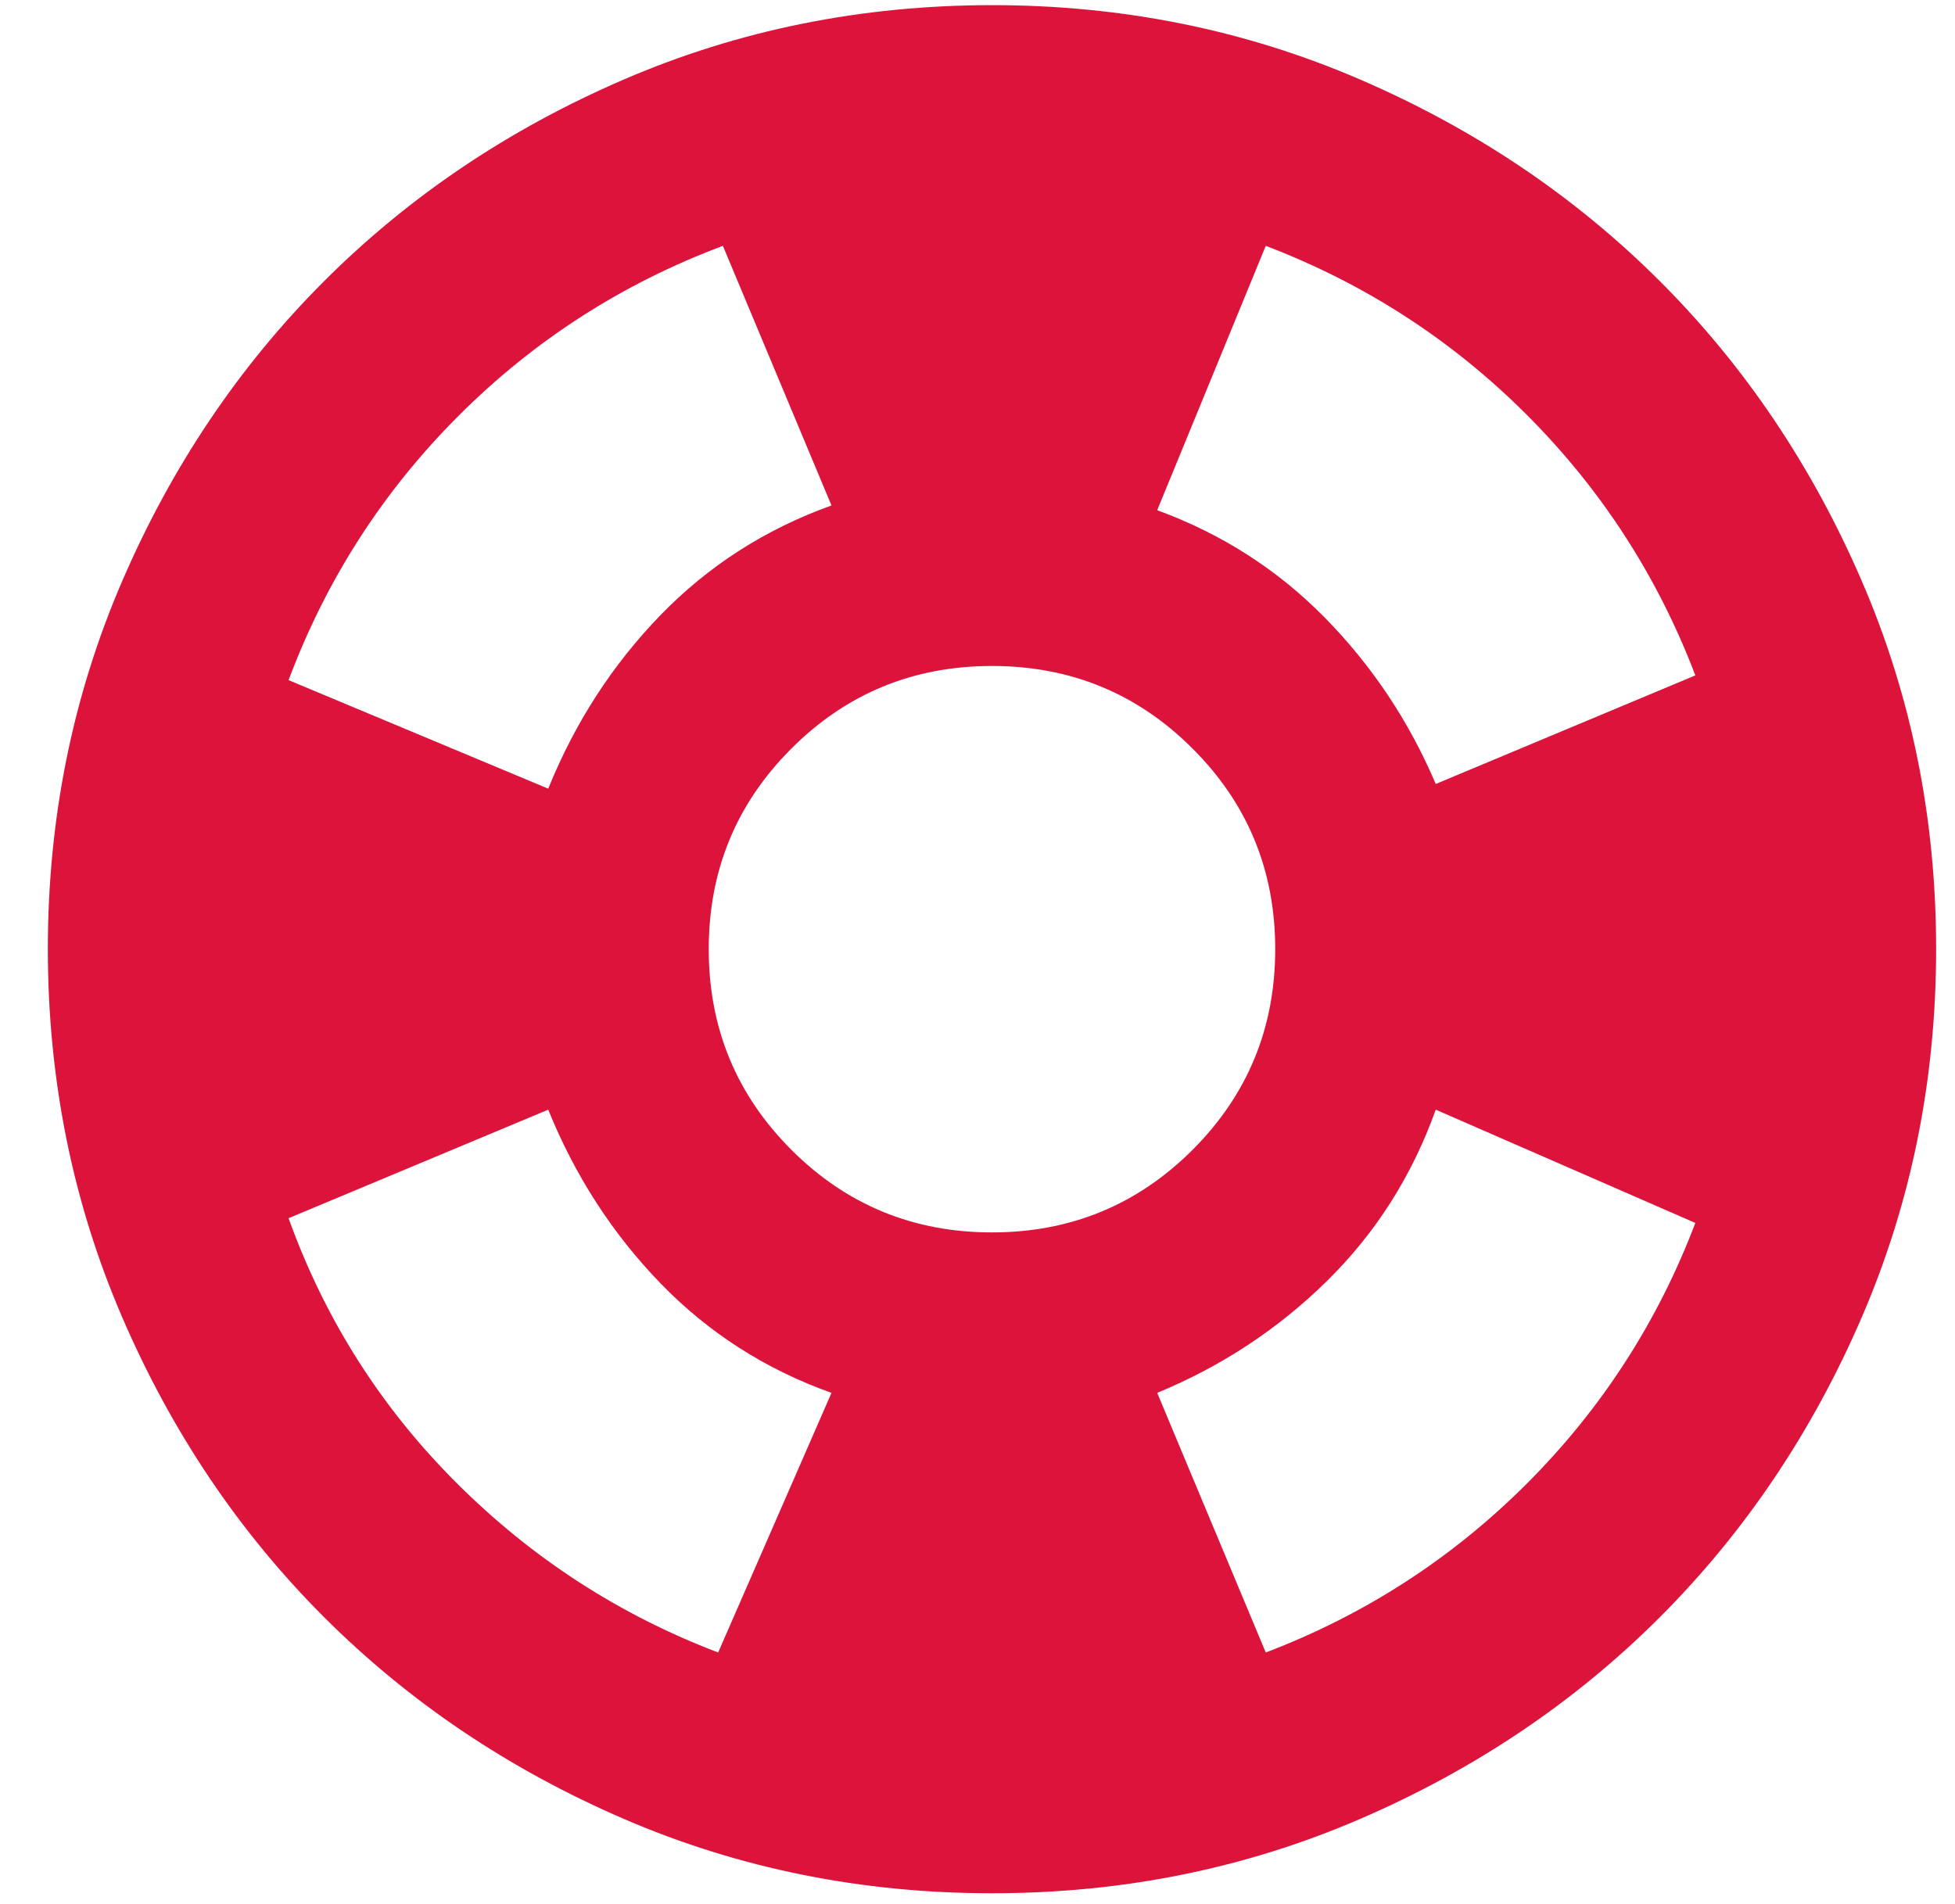
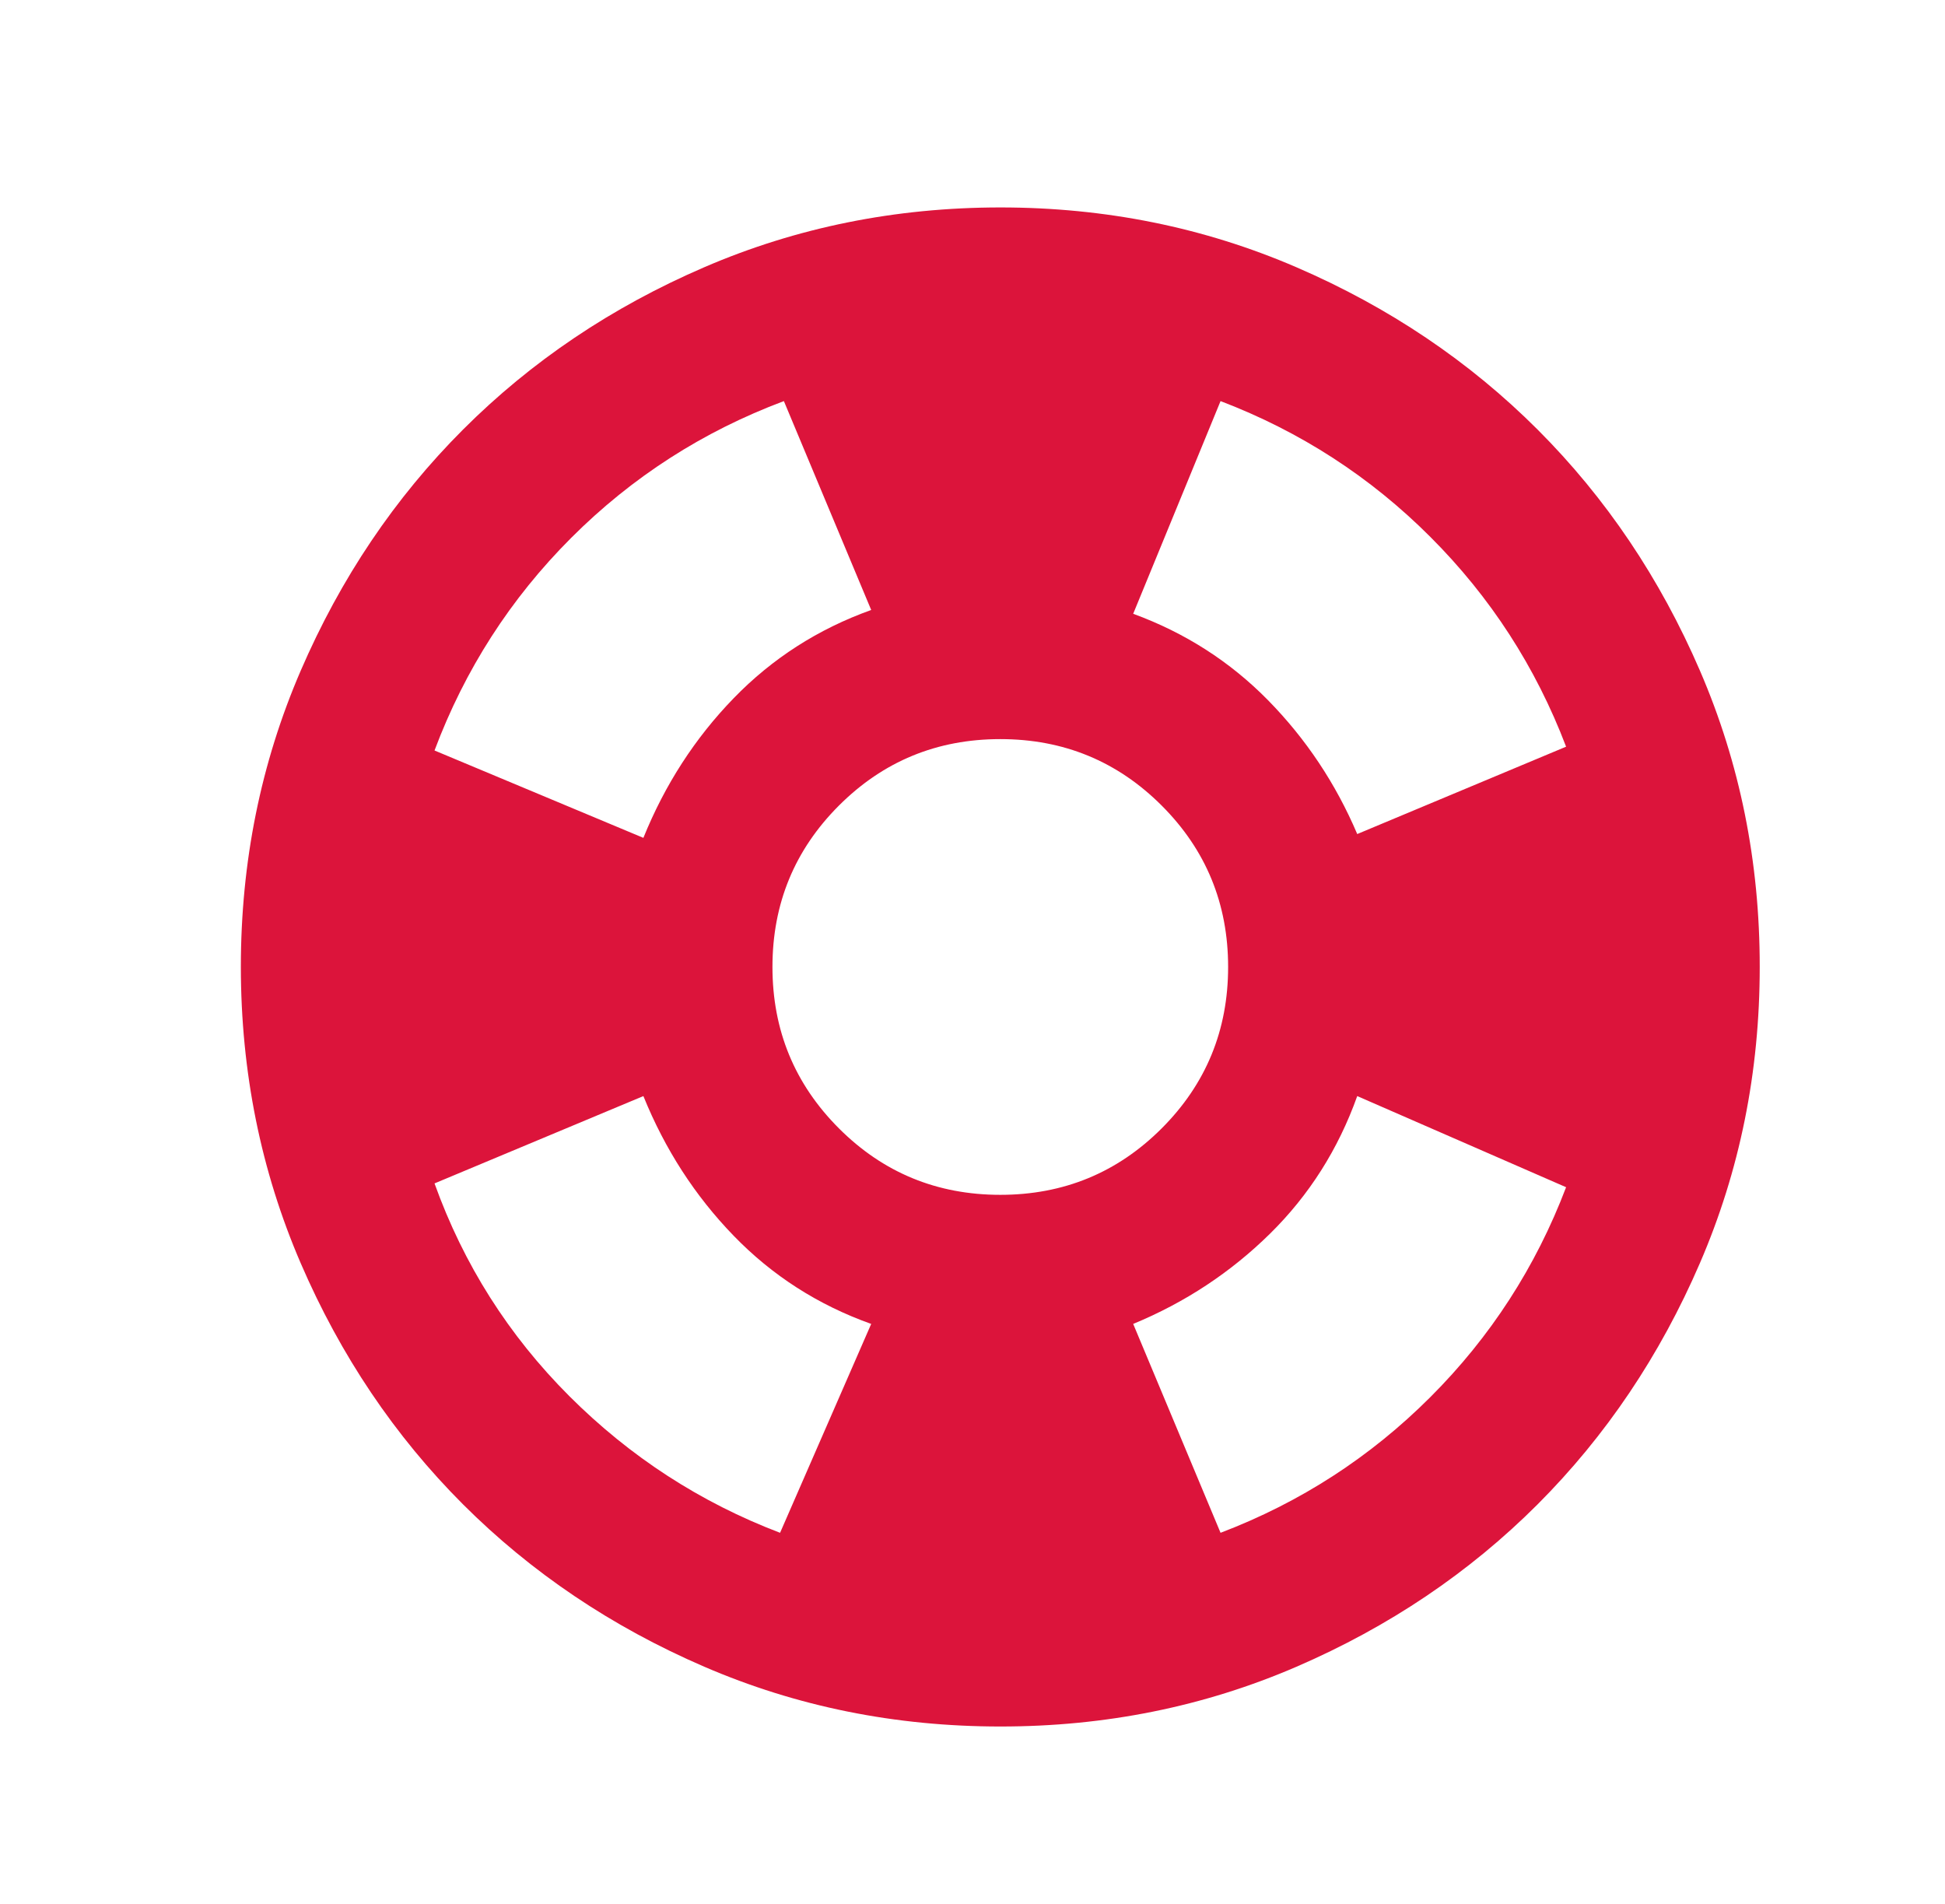
- <svg xmlns="http://www.w3.org/2000/svg" width="38" height="37" viewBox="0 0 38 37" fill="none">
-   <path d="M19.281 36.803C16.743 36.803 14.357 36.321 12.124 35.357C9.891 34.393 7.949 33.085 6.298 31.435C4.646 29.783 3.339 27.841 2.376 25.608C1.413 23.375 0.931 20.99 0.93 18.451C0.93 15.912 1.412 13.527 2.376 11.294C3.34 9.061 4.647 7.119 6.298 5.467C7.949 3.816 9.891 2.509 12.124 1.546C14.357 0.583 16.743 0.101 19.281 0.1C21.82 0.1 24.206 0.582 26.438 1.546C28.671 2.51 30.613 3.817 32.265 5.467C33.917 7.119 35.224 9.061 36.188 11.294C37.153 13.527 37.634 15.912 37.633 18.451C37.633 20.99 37.151 23.375 36.187 25.608C35.223 27.841 33.915 29.783 32.265 31.435C30.613 33.087 28.671 34.394 26.438 35.358C24.206 36.322 21.82 36.804 19.281 36.803ZM13.959 32.123L16.162 27.076C14.877 26.618 13.768 25.907 12.836 24.944C11.904 23.981 11.177 22.857 10.656 21.571L5.609 23.681C6.313 25.639 7.399 27.352 8.867 28.82C10.335 30.288 12.032 31.389 13.959 32.123ZM10.656 15.331C11.176 14.047 11.903 12.923 12.836 11.96C13.77 10.997 14.878 10.286 16.162 9.826L14.051 4.779C12.094 5.513 10.381 6.614 8.913 8.083C7.444 9.551 6.343 11.264 5.609 13.221L10.656 15.331ZM19.281 23.957C20.811 23.957 22.11 23.421 23.181 22.351C24.252 21.28 24.787 19.98 24.787 18.451C24.787 16.922 24.252 15.622 23.181 14.552C22.11 13.481 20.811 12.946 19.281 12.946C17.752 12.946 16.452 13.481 15.382 14.552C14.311 15.622 13.776 16.922 13.776 18.451C13.776 19.98 14.311 21.28 15.382 22.351C16.452 23.421 17.752 23.957 19.281 23.957ZM24.603 32.123C26.53 31.389 28.22 30.296 29.674 28.844C31.127 27.391 32.22 25.701 32.953 23.773L27.907 21.571C27.448 22.855 26.744 23.965 25.796 24.898C24.848 25.832 23.747 26.558 22.493 27.076L24.603 32.123ZM27.907 15.24L32.953 13.129C32.219 11.202 31.126 9.513 29.674 8.061C28.221 6.608 26.531 5.515 24.603 4.779L22.493 9.918C23.747 10.377 24.833 11.073 25.75 12.006C26.668 12.94 27.387 14.017 27.907 15.24Z" fill="#DC143B" />
+ <svg xmlns="http://www.w3.org/2000/svg" width="47" height="46" viewBox="0 0 47 46" fill="none">
+   <path d="M24.172 41.715C21.633 41.715 19.247 41.233 17.015 40.269C14.782 39.305 12.84 37.997 11.188 36.347C9.537 34.695 8.229 32.753 7.266 30.52C6.304 28.288 5.822 25.902 5.82 23.363C5.82 20.825 6.302 18.439 7.266 16.206C8.23 13.973 9.538 12.031 11.188 10.38C12.84 8.728 14.782 7.421 17.015 6.458C19.247 5.495 21.633 5.013 24.172 5.012C26.71 5.012 29.096 5.494 31.329 6.458C33.562 7.422 35.504 8.729 37.156 10.38C38.807 12.031 40.115 13.973 41.079 16.206C42.043 18.439 42.525 20.825 42.523 23.363C42.523 25.902 42.041 28.288 41.077 30.52C40.113 32.753 38.806 34.695 37.156 36.347C35.504 37.999 33.562 39.306 31.329 40.271C29.096 41.235 26.71 41.716 24.172 41.715ZM18.85 37.035L21.052 31.988C19.767 31.53 18.659 30.819 17.727 29.856C16.794 28.893 16.068 27.769 15.547 26.483L10.5 28.593C11.203 30.551 12.289 32.264 13.757 33.732C15.226 35.2 16.923 36.301 18.85 37.035ZM15.547 20.244C16.067 18.959 16.793 17.835 17.727 16.872C18.66 15.909 19.769 15.198 21.052 14.738L18.942 9.691C16.984 10.425 15.271 11.527 13.803 12.995C12.335 14.463 11.234 16.176 10.5 18.133L15.547 20.244ZM24.172 28.869C25.701 28.869 27.001 28.334 28.072 27.263C29.142 26.192 29.677 24.893 29.677 23.363C29.677 21.834 29.142 20.534 28.072 19.464C27.001 18.393 25.701 17.858 24.172 17.858C22.643 17.858 21.343 18.393 20.272 19.464C19.202 20.534 18.666 21.834 18.666 23.363C18.666 24.893 19.202 26.192 20.272 27.263C21.343 28.334 22.643 28.869 24.172 28.869ZM29.494 37.035C31.421 36.301 33.111 35.208 34.564 33.756C36.018 32.303 37.111 30.613 37.844 28.685L32.797 26.483C32.338 27.768 31.635 28.877 30.687 29.81C29.738 30.744 28.637 31.47 27.383 31.988L29.494 37.035ZM32.797 20.152L37.844 18.041C37.11 16.114 36.017 14.425 34.564 12.973C33.112 11.52 31.422 10.427 29.494 9.691L27.383 14.83C28.637 15.289 29.723 15.985 30.641 16.918C31.558 17.852 32.277 18.93 32.797 20.152Z" fill="#DC143B" />
</svg>
